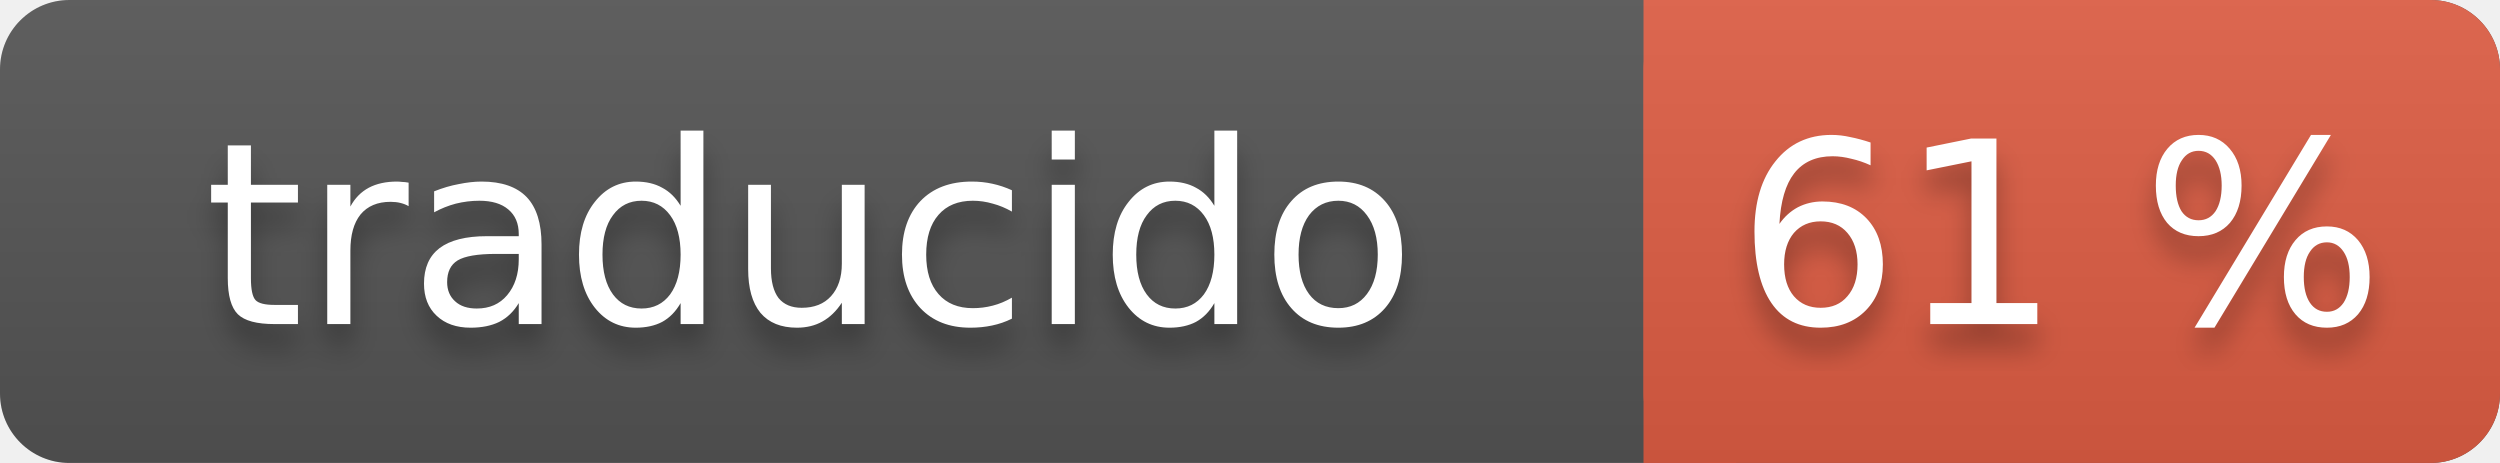
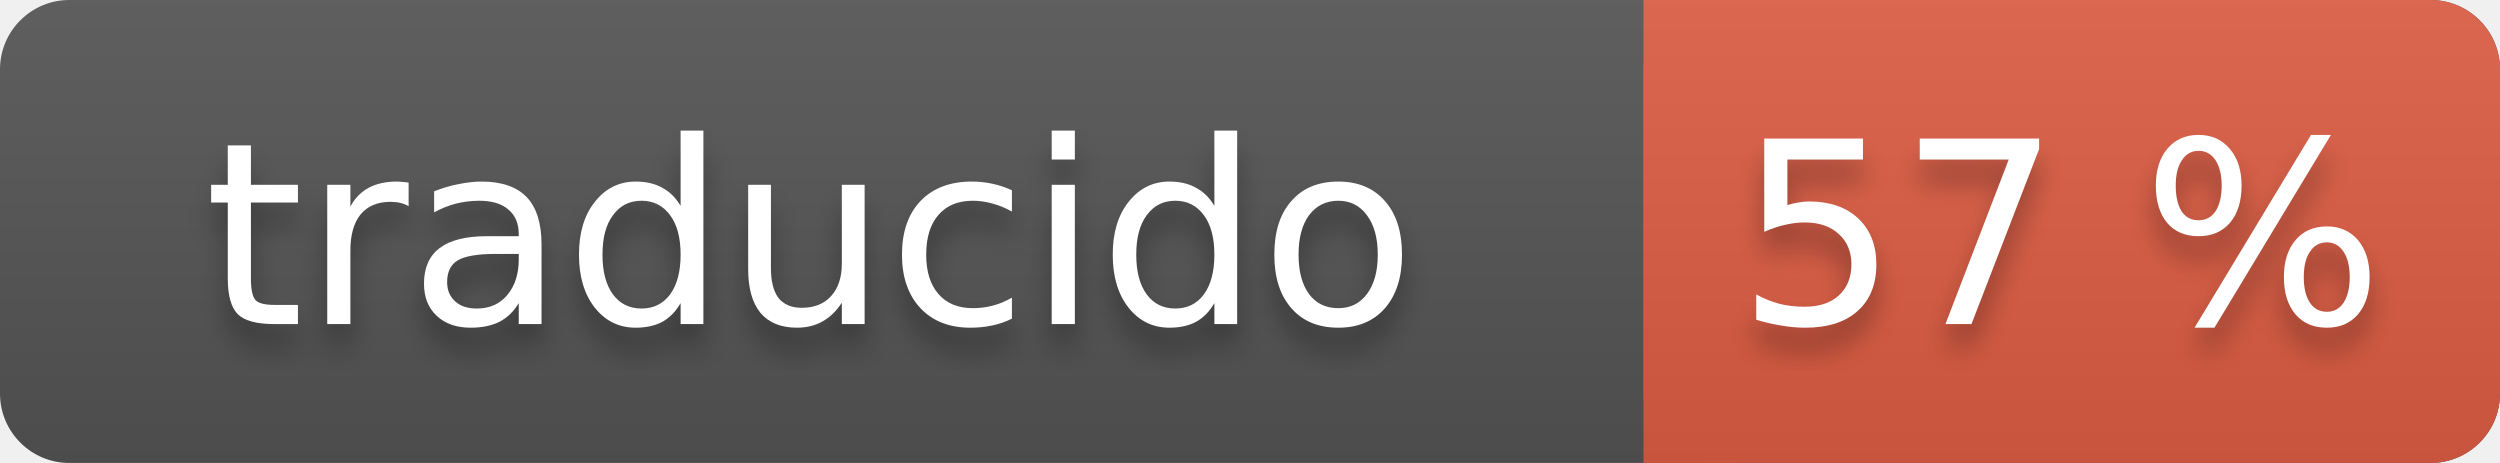
- <svg xmlns="http://www.w3.org/2000/svg" width="108" height="20" xml:lang="en" role="img" aria-label="traducido 61 %">
+ <svg xmlns="http://www.w3.org/2000/svg" width="108" height="20" xml:lang="en" role="img" aria-label="traducido 57 %">
  <linearGradient id="a" x2="0" y2="100%">
    <stop offset="0" stop-color="#bbb" stop-opacity=".1" />
    <stop offset="1" stop-opacity=".1" />
  </linearGradient>
  <filter id="b">
    <feGaussianBlur in="SourceGraphic" stdDeviation=".6" />
  </filter>
  <rect width="108" height="20" fill="#555" rx="3" />
  <rect width="37" height="20" x="71" fill="#e05d44" rx="3" />
  <path fill="#e05d44" d="M71 0h4v20h-4z" />
  <rect width="108" height="20" fill="url(#a)" rx="3" />
  <g fill="#fff" font-family="Source Sans,Kurinto Sans,DejaVu Sans,Verdana,Geneva,sans-serif" font-size="11" text-anchor="middle">
    <text x="35" y="15" fill="#010101" fill-opacity=".3" filter="url(#b)">traducido</text>
    <text x="35" y="14">traducido</text>
-     <text x="89" y="15" fill="#010101" fill-opacity=".3" filter="url(#b)">61 %</text>
-     <text x="89" y="14">61 %</text>
+     <text x="89" y="15" fill="#010101" fill-opacity=".3" filter="url(#b)">57 %</text>
+     <text x="89" y="14">57 %</text>
  </g>
</svg>
